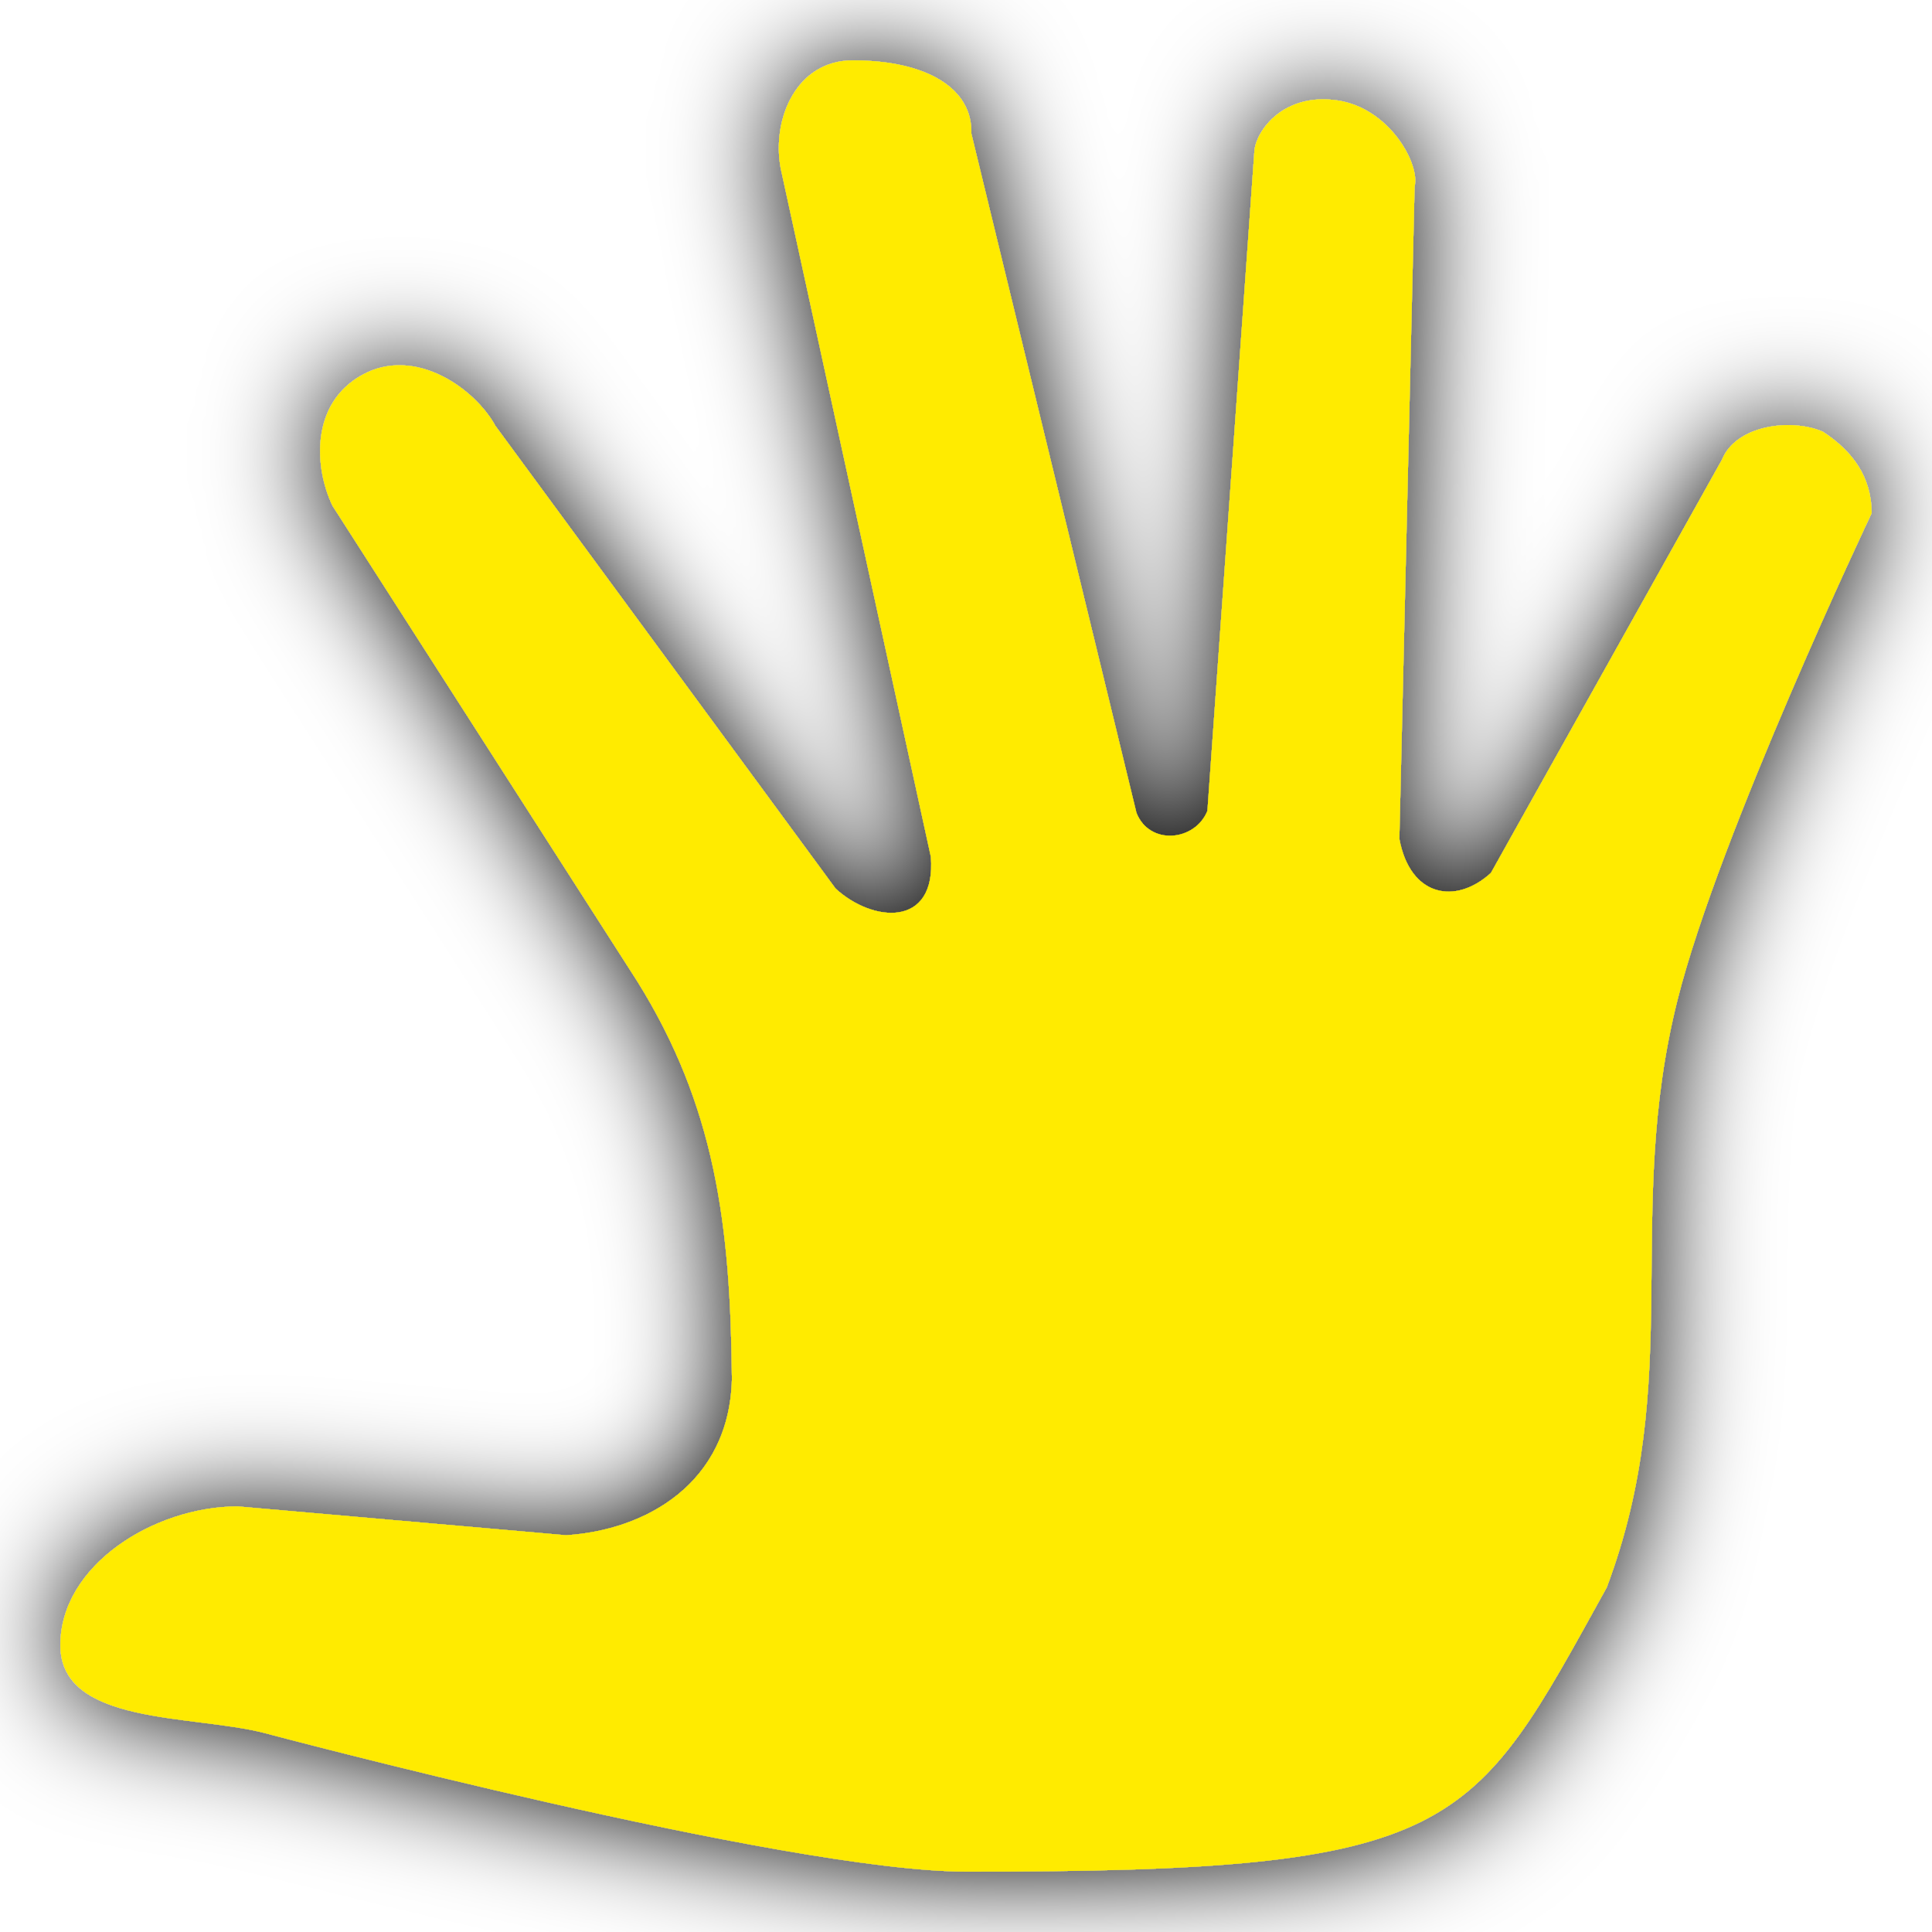
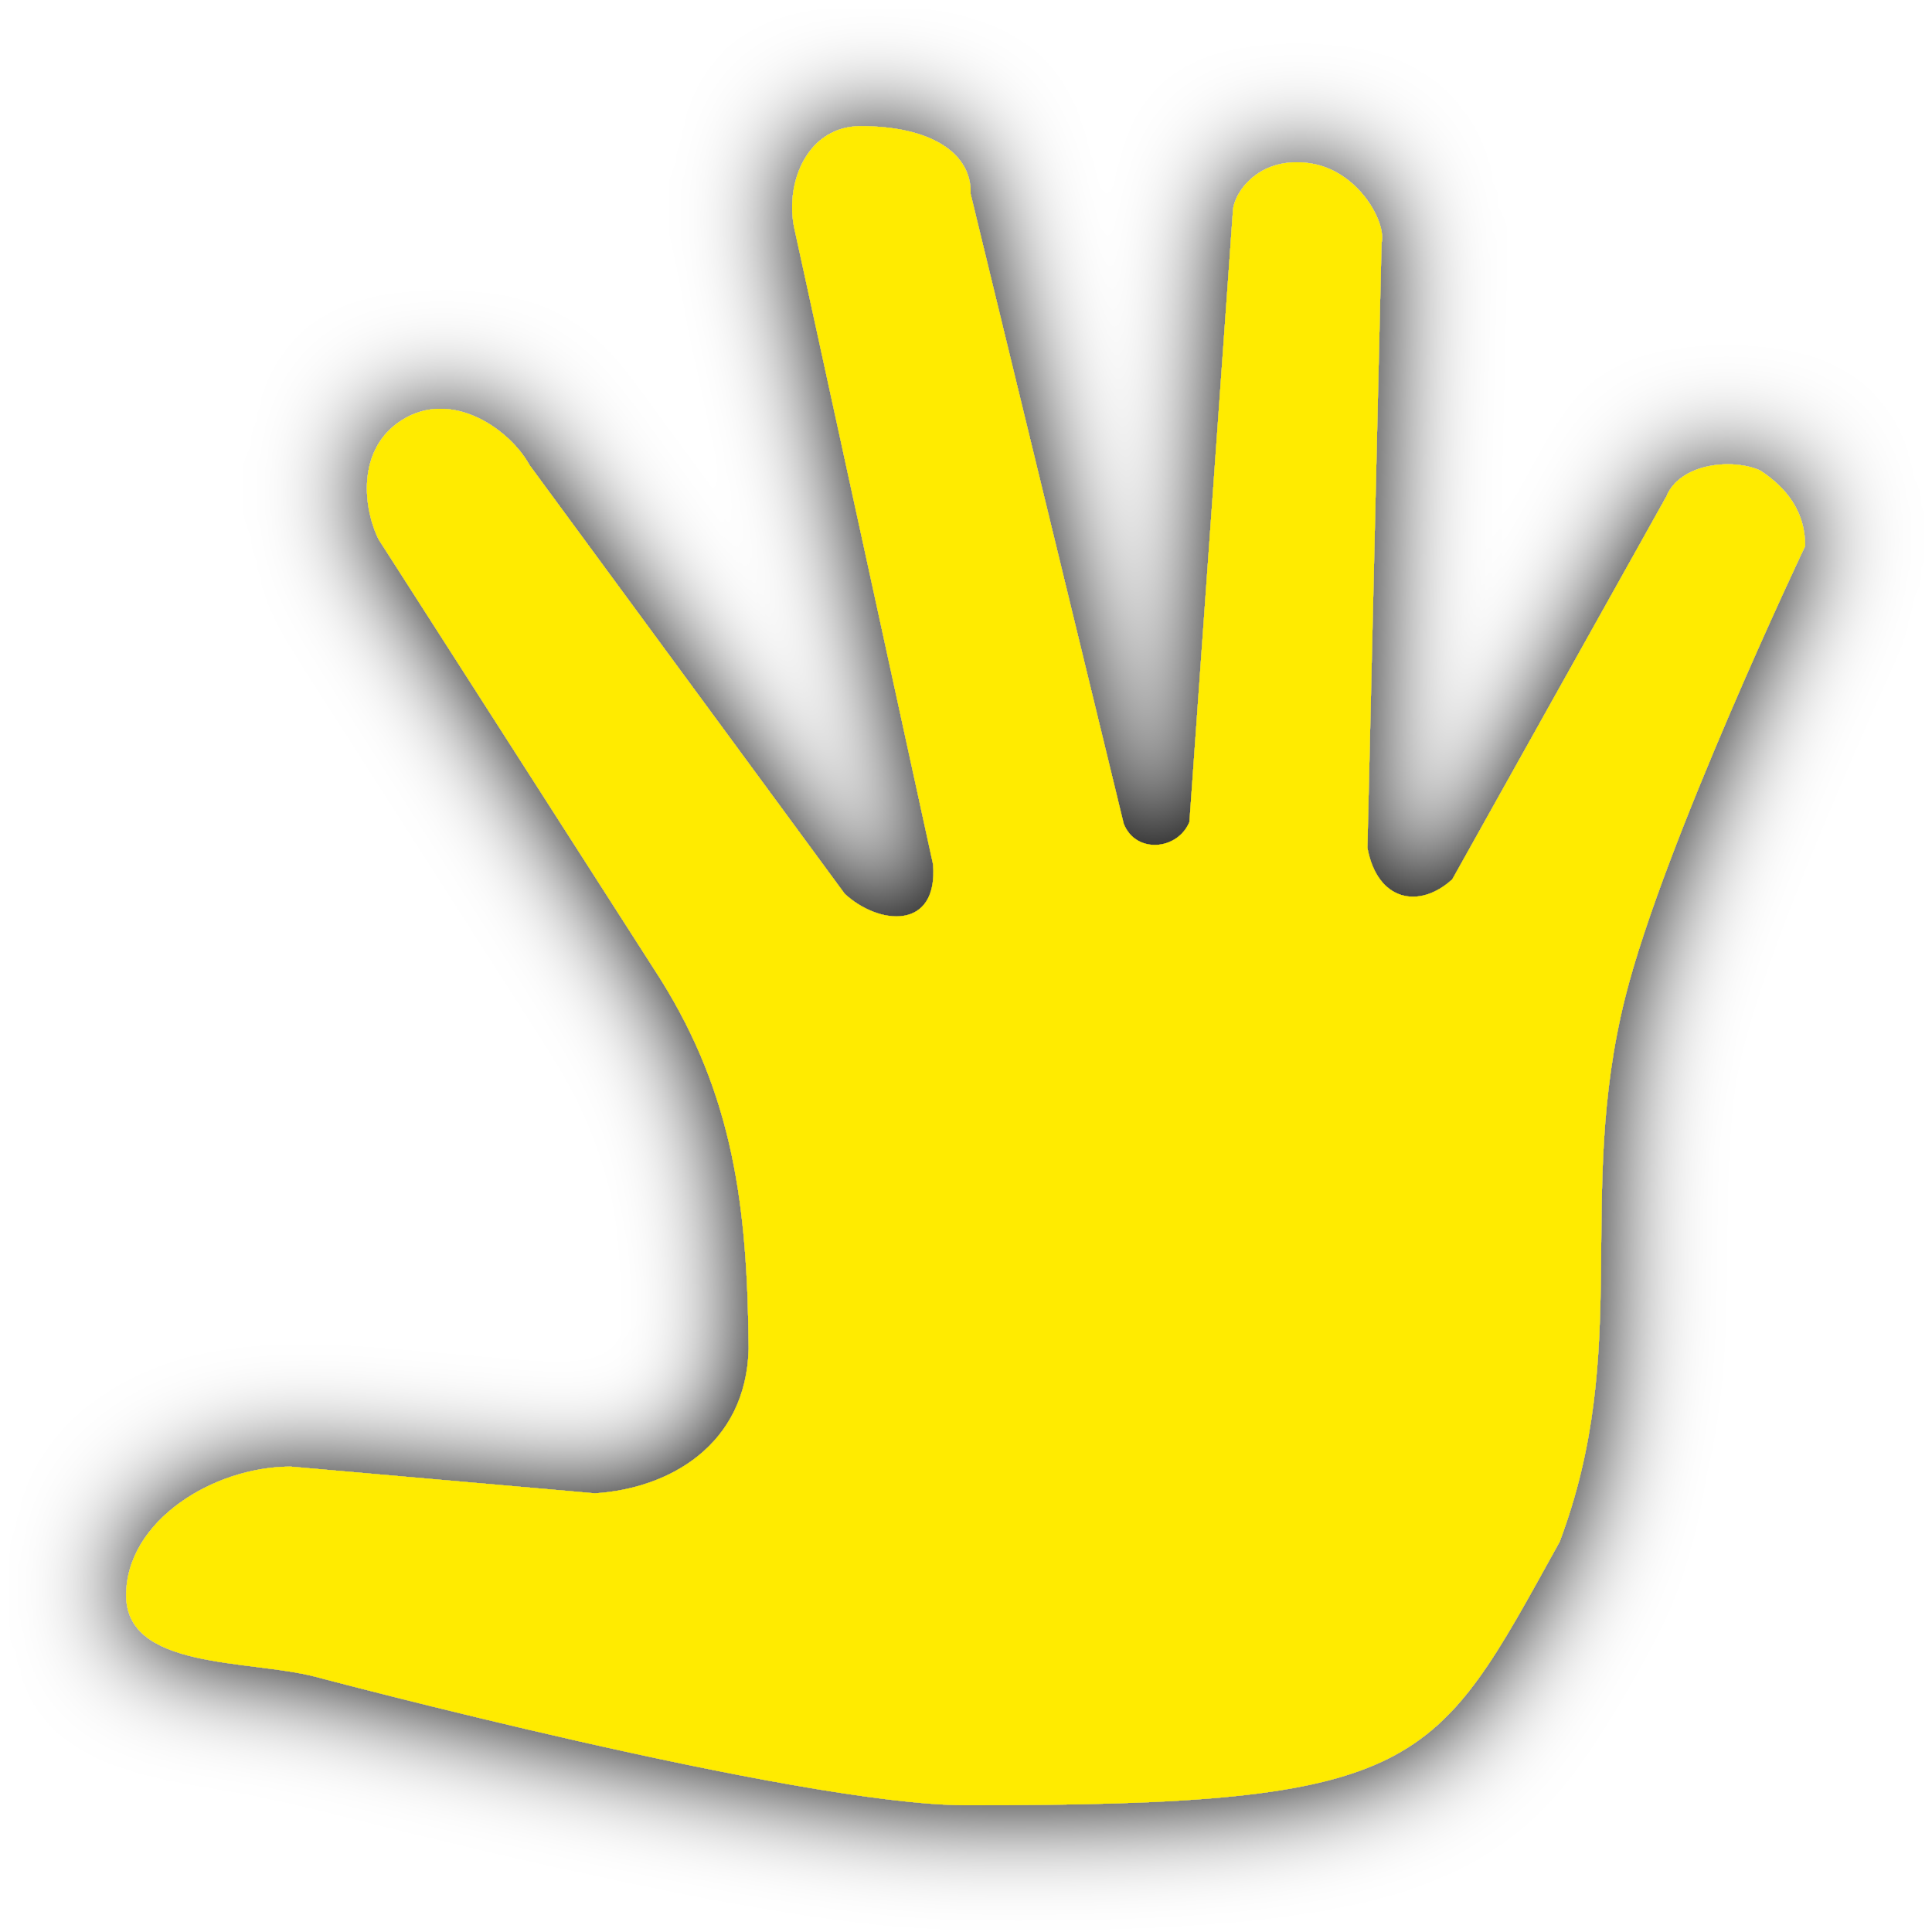
- <svg xmlns="http://www.w3.org/2000/svg" viewBox="0 0 512 512" style="height: 512px; width: 512px;">
+ <svg xmlns="http://www.w3.org/2000/svg" style="height:512px;width:512px" viewBox="0 0 512 512">
  <defs>
-     <filter id="shadow-1" height="300%" width="300%" x="-100%" y="-100%">
+     <filter id="a" width="1.15" height="1.15" x="-.07" y="-.07">
      <feFlood flood-color="rgba(0, 0, 0, 1)" result="flood" />
      <feComposite in="flood" in2="SourceGraphic" operator="atop" result="composite" />
-       <feGaussianBlur in="composite" stdDeviation="15" result="blur" />
-       <feOffset dx="0" dy="0" result="offset" />
-       <feComposite in="SourceGraphic" in2="offset" operator="over" />
+       <feGaussianBlur in="composite" result="blur" stdDeviation="15" />
+       <feOffset result="offset" />
+       <feComposite in="SourceGraphic" in2="offset" />
    </filter>
  </defs>
-   <g class="" transform="translate(0,0)" style="">
-     <path d="M496 136s-40.486 85.32-51.442 128.988c-14.33 57.118 2.078 100.297-18.747 155.68-35.998 64.97-38.435 75.466-169.81 75.33-48.132-.044-186.02-36.76-186.02-36.76C50.97 454.35 16 457.23 16 435.997c0-21.232 24.88-36.736 46.97-36.787l87.03 7.642c21.14-1.326 43.286-13.71 43.96-41.36-.353-40.927-4.4-72.357-25.175-105.6l-80.67-125.864c-4.818-10.02-5.964-27.105 7.983-34.732 13.947-7.628 29.793 3.71 35.205 13.582l90.11 122.57c9.618 8.955 26.738 10.68 25.278-8.38L206.903 44.652c-2.478-12.96 4.1-28.654 19.1-28.654 19.687 0 31.795 7.515 31.413 19.413l43.75 179.984c3.42 8.76 15.545 7.59 18.807-.49l12.462-175.022c.64-5.583 7.922-15.314 21.9-13.286 13.976 2.027 22.035 17 20.555 22.793l-4.044 172.936c2.838 15.327 14.888 17.565 24.266 9.008l61.22-109.487c3.72-9.183 18.288-11.096 26.715-7.455 7.84 5.107 12.954 11.96 12.954 21.603z" fill="#ffeb00" fill-opacity="1" filter="url(#shadow-1)" />
-   </g>
+   <path fill="#ffeb00" d="M496 136s-40.5 85.32-51.44 129c-14.33 57.12 2.08 100.3-18.75 155.68-36 64.97-38.43 75.47-169.81 75.33-48.13-.04-186.02-36.76-186.02-36.76C50.97 454.35 16 457.24 16 436c0-21.23 24.88-36.74 46.97-36.79l87.03 7.64c21.14-1.32 43.29-13.7 43.96-41.36-.35-40.92-4.4-72.35-25.18-105.6L88.11 134.03C83.3 124 82.15 106.93 96.1 99.3c13.94-7.63 29.79 3.7 35.2 13.58l90.11 122.57c9.62 8.95 26.74 10.68 25.28-8.38L206.9 44.65C204.42 31.7 211 16 226 16c19.69 0 31.8 7.51 31.42 19.41l43.75 179.99c3.42 8.76 15.54 7.59 18.8-.5l12.46-175.02c.64-5.58 7.93-15.31 21.9-13.28 13.98 2.03 22.04 17 20.56 22.8l-4.04 172.93c2.83 15.32 14.88 17.56 24.26 9l61.22-109.48c3.72-9.18 18.29-11.1 26.72-7.46C490.89 119.5 496 126.35 496 136z" filter="url(#a)" transform="matrix(.927 0 0 .927 18.6 18.6)" />
</svg>
